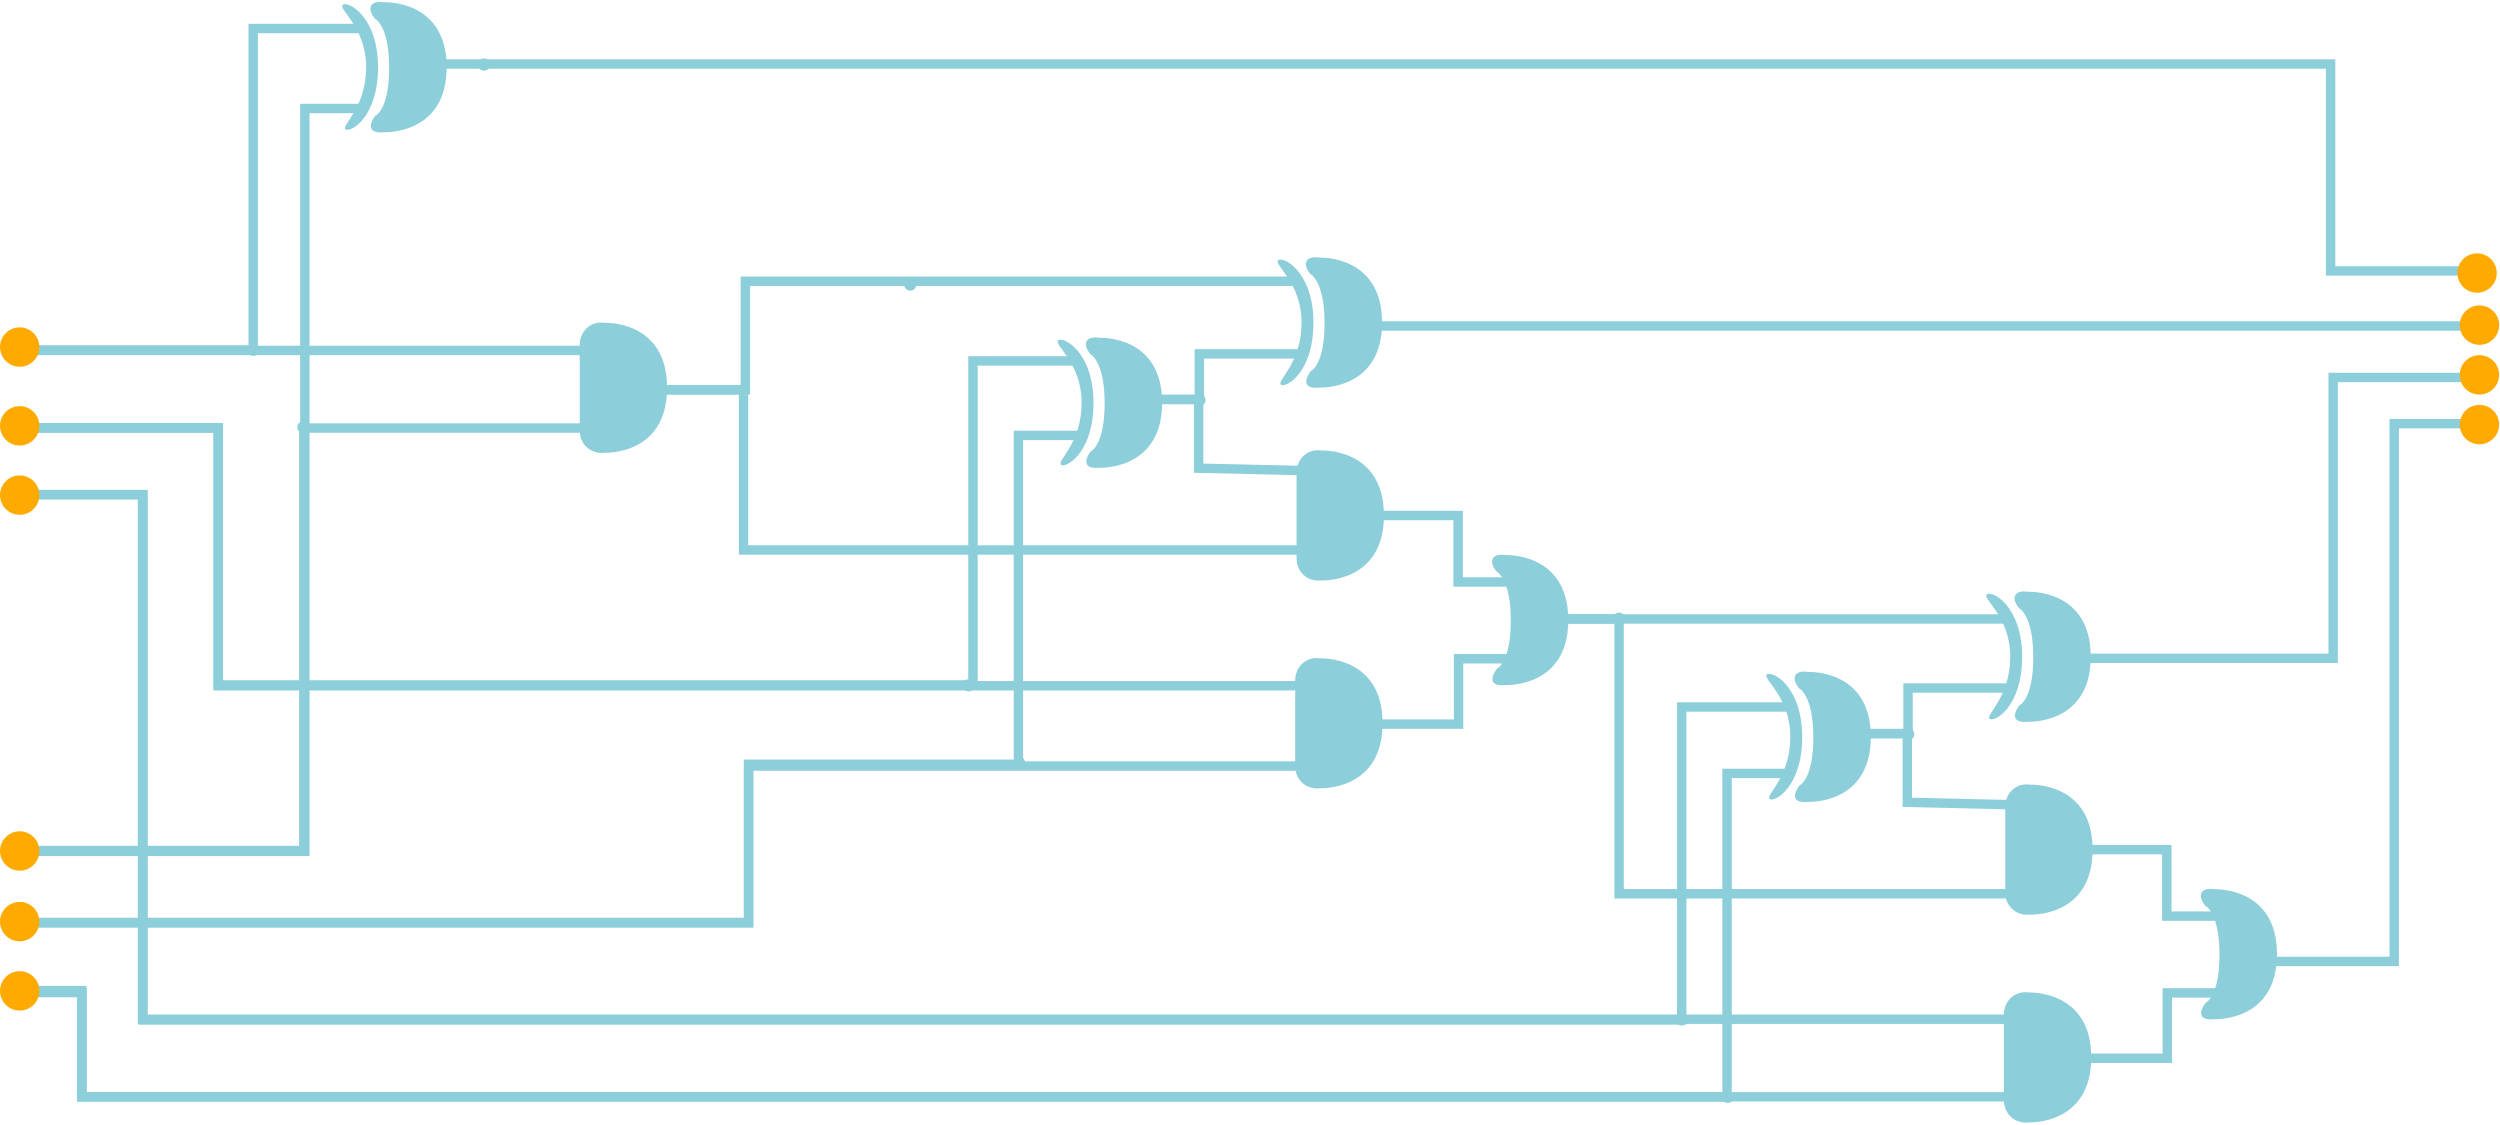
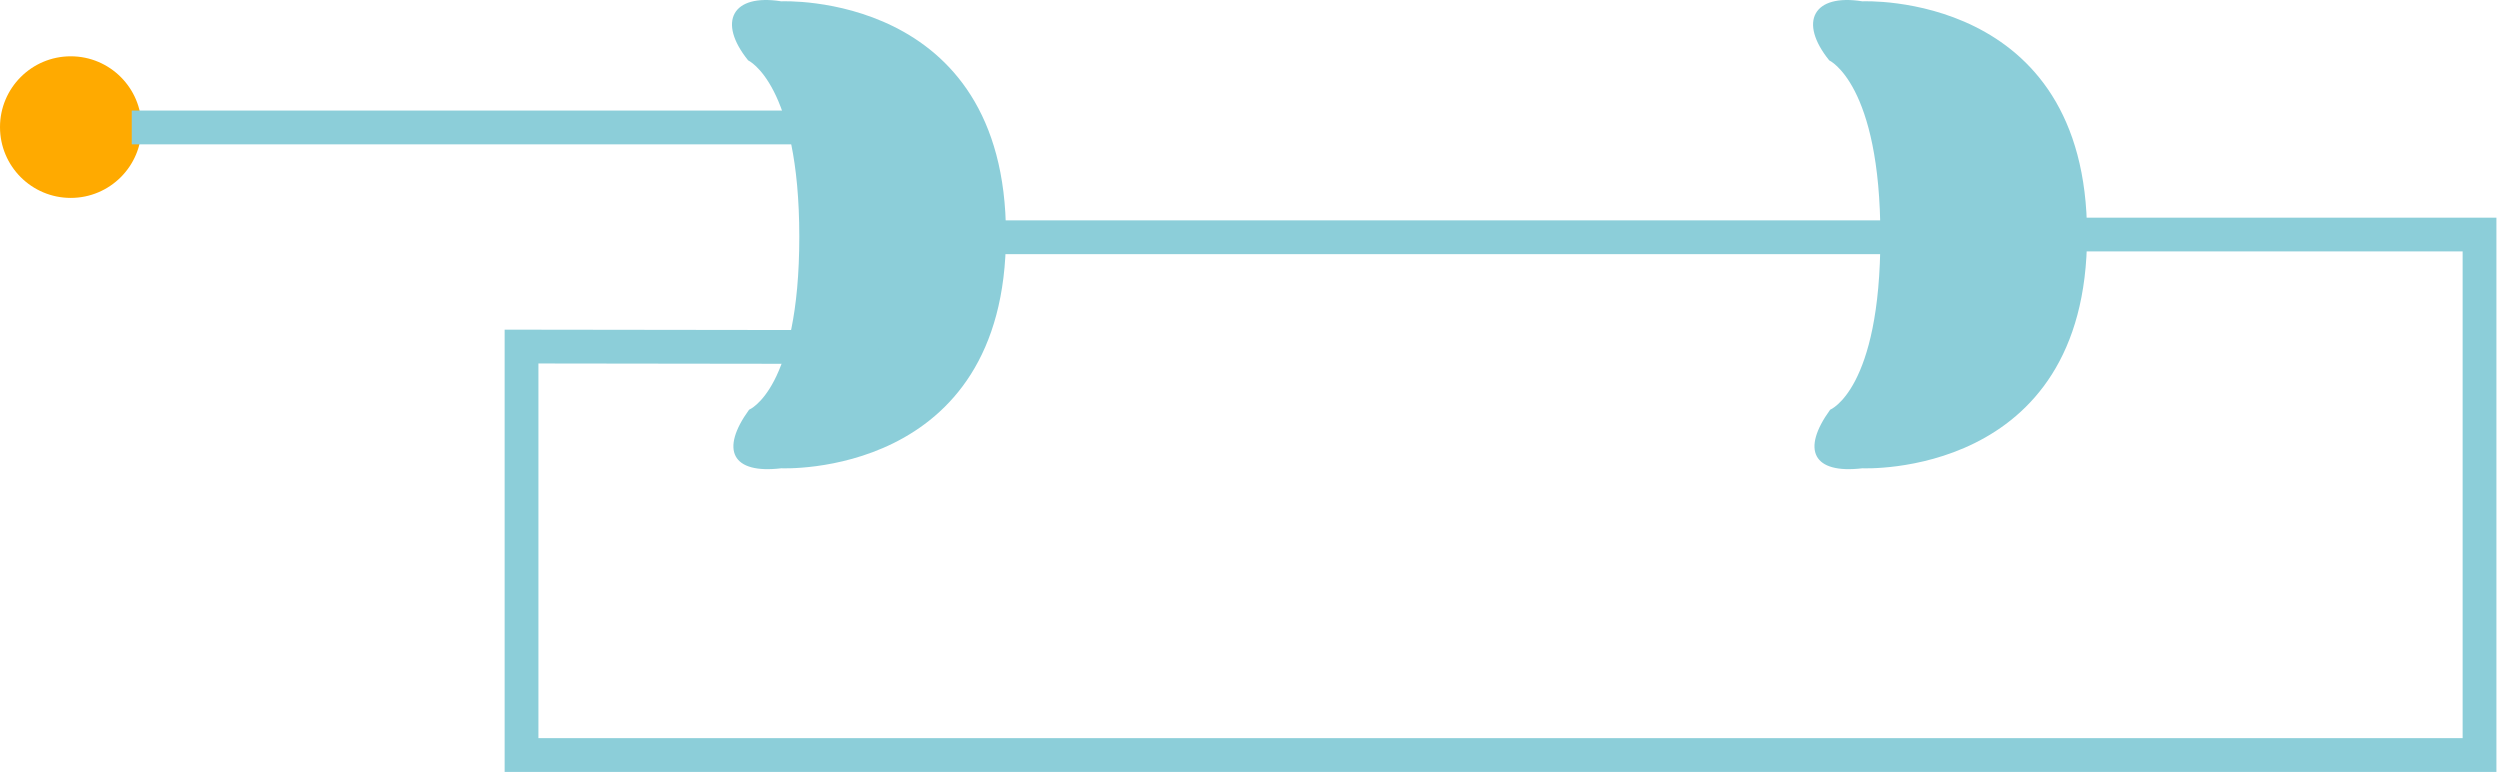
- <svg xmlns="http://www.w3.org/2000/svg" width="798px" height="359px" viewBox="0 0 798 359" version="1.1">
+ <svg xmlns="http://www.w3.org/2000/svg" width="222px" height="69px" viewBox="0 0 222 69" version="1.1">
  <defs />
  <g id="Page-1" stroke="none" stroke-width="1" fill="none" fill-rule="evenodd">
    <g id="Group">
-       <polyline id="wire" stroke="#8CCED9" stroke-width="3" points="487.332 197.58 516.811 197.58 516.811 285.291 645.605 285.291" />
-       <path d="M486.667,197.568 L640.51,197.568" id="wire" stroke="#8CCED9" stroke-width="3" />
-       <polyline id="wire" stroke="#8CCED9" stroke-width="3" points="652.245 271.204 691.64 271.204 691.64 292.429 714.785 292.429" />
-       <polyline id="wire" stroke="#8CCED9" stroke-width="3" points="653.86 337.802 691.797 337.802 691.797 316.94 717.033 316.94" />
-       <path d="M708.461,304.759 C708.461,291.179 703.918,289.1 703.918,289.1 C701.162,285.682 702.502,283.154 706.862,283.856 C706.862,283.856 726.813,282.91 726.813,304.589 C726.813,326.268 706.862,325.322 706.862,325.322 C702.48,325.844 701.407,323.699 704.001,320.122 C704.001,320.122 708.461,318.338 708.461,304.759 Z" id="or" fill="#8CCED9" />
-       <path d="M640.077,257.524 C640.077,253.104 643.651,249.765 648.012,250.466 C648.012,250.466 667.963,249.521 667.963,271.199 C667.963,292.878 648.012,291.932 648.012,291.932 C643.63,292.455 640.077,289.293 640.077,284.875 L640.077,257.524 Z" id="and" fill="#8CCED9" />
-       <path d="M639.644,323.86 C639.644,319.441 643.218,316.102 647.579,316.803 C647.579,316.803 667.53,315.858 667.53,337.536 C667.53,359.215 647.579,358.269 647.579,358.269 C643.196,358.792 639.644,355.63 639.644,351.212 L639.644,323.86 Z" id="and" fill="#8CCED9" />
-       <path d="M649.019,209.806 C649.019,196.226 644.476,194.147 644.476,194.147 C641.719,190.729 643.06,188.202 647.42,188.903 C647.42,188.903 667.371,187.957 667.371,209.636 C667.371,231.315 647.42,230.369 647.42,230.369 C643.038,230.891 641.965,228.746 644.559,225.169 C644.559,225.169 649.019,223.385 649.019,209.806 Z M635.053,229.414 C633.774,228.126 641.672,222.561 641.672,209.645 C641.672,196.728 632.647,191.107 634.187,189.731 C635.727,188.356 645.464,193.271 645.464,209.645 C645.464,226.018 636.333,230.701 635.053,229.414 Z" id="xor" fill="#8CCED9" />
-       <path d="M578.814,235.387 C578.814,221.807 574.271,219.728 574.271,219.728 C571.515,216.31 572.855,213.782 577.215,214.484 C577.215,214.484 597.166,213.538 597.166,235.217 C597.166,256.896 577.215,255.95 577.215,255.95 C572.833,256.472 571.76,254.327 574.354,250.75 C574.354,250.75 578.814,248.966 578.814,235.387 Z M564.849,254.995 C563.57,253.707 571.467,248.142 571.467,235.226 C571.467,222.309 562.442,216.687 563.982,215.312 C565.522,213.937 575.259,218.852 575.259,235.226 C575.259,251.599 566.128,256.282 564.849,254.995 Z" id="xor" fill="#8CCED9" />
-       <polyline id="wire" stroke="#8CCED9" stroke-width="3" points="589.177 234.158 608.814 234.158 608.814 256.104 647.871 257.005" />
-       <ellipse id="junction" fill="#8CCED9" cx="536.72" cy="325.398" rx="1.95" ry="1.951" />
-       <ellipse id="junction" fill="#8CCED9" cx="516.785" cy="197.493" rx="1.95" ry="1.951" />
-       <ellipse id="junction" fill="#8CCED9" cx="609.092" cy="234.347" rx="1.95" ry="1.951" />
-       <ellipse id="junction" fill="#8CCED9" cx="551.454" cy="350.112" rx="1.95" ry="1.951" />
-       <polyline id="wire" stroke="#8CCED9" stroke-width="3" points="588.145 234.168 609.046 234.168 609.046 219.616 641.556 219.616" />
-       <polyline id="wire" stroke="#8CCED9" stroke-width="3" points="426.03 164.545 465.425 164.545 465.425 185.769 488.57 185.769" />
-       <polyline id="wire" stroke="#8CCED9" stroke-width="3" points="427.645 231.143 465.581 231.143 465.581 210.28 490.817 210.28" />
-       <path d="M482.246,198.099 C482.246,184.519 477.702,182.441 477.702,182.441 C474.946,179.022 476.286,176.495 480.647,177.197 C480.647,177.197 500.598,176.251 500.598,197.93 C500.598,219.608 480.647,218.663 480.647,218.663 C476.264,219.185 475.192,217.04 477.786,213.462 C477.786,213.462 482.246,211.679 482.246,198.099 Z" id="or" fill="#8CCED9" />
-       <path d="M413.862,150.864 C413.862,146.444 417.436,143.105 421.797,143.807 C421.797,143.807 441.747,142.861 441.747,164.54 C441.747,186.219 421.797,185.273 421.797,185.273 C417.414,185.795 413.862,182.634 413.862,178.216 L413.862,150.864 Z" id="and" fill="#8CCED9" />
-       <path d="M413.428,217.201 C413.428,212.781 417.003,209.442 421.363,210.144 C421.363,210.144 441.314,209.198 441.314,230.877 C441.314,252.556 421.363,251.61 421.363,251.61 C416.981,252.132 413.428,248.971 413.428,244.553 L413.428,217.201 Z" id="and" fill="#8CCED9" />
-       <path d="M185.046,110.108 C185.046,105.688 188.62,102.349 192.981,103.051 C192.981,103.051 212.932,102.105 212.932,123.784 C212.932,145.463 192.981,144.517 192.981,144.517 C188.599,145.039 185.046,141.878 185.046,137.46 L185.046,110.108 Z" id="and" fill="#8CCED9" />
-       <path d="M422.804,103.146 C422.804,89.567 418.26,87.488 418.26,87.488 C415.504,84.069 416.844,81.542 421.205,82.244 C421.205,82.244 441.156,81.298 441.156,102.977 C441.156,124.656 421.205,123.71 421.205,123.71 C416.822,124.232 415.75,122.087 418.344,118.51 C418.344,118.51 422.804,116.726 422.804,103.146 Z M408.838,122.754 C407.559,121.467 415.457,115.901 415.457,102.985 C415.457,90.069 406.432,84.447 407.971,83.072 C409.511,81.696 419.248,86.611 419.248,102.985 C419.248,119.359 410.117,124.042 408.838,122.754 Z" id="xor" fill="#8CCED9" />
-       <path d="M352.599,128.727 C352.599,115.147 348.055,113.069 348.055,113.069 C345.299,109.65 346.639,107.123 351,107.825 C351,107.825 370.951,106.879 370.951,128.558 C370.951,150.236 351,149.291 351,149.291 C346.618,149.813 345.545,147.668 348.139,144.09 C348.139,144.09 352.599,142.307 352.599,128.727 Z M338.633,148.335 C337.354,147.048 345.252,141.482 345.252,128.566 C345.252,115.65 336.227,110.028 337.767,108.653 C339.306,107.277 349.044,112.192 349.044,128.566 C349.044,144.94 339.912,149.623 338.633,148.335 Z" id="xor" fill="#8CCED9" />
-       <path d="M124.217,21.634 C124.217,8.054 119.673,5.976 119.673,5.976 C116.917,2.557 118.257,0.03 122.618,0.732 C122.618,0.732 142.569,-0.214 142.569,21.465 C142.569,43.143 122.618,42.198 122.618,42.198 C118.235,42.72 117.163,40.575 119.757,36.997 C119.757,36.997 124.217,35.214 124.217,21.634 Z M110.251,41.242 C108.972,39.955 116.87,34.389 116.87,21.473 C116.87,8.557 107.844,2.935 109.384,1.56 C110.924,0.184 120.661,5.099 120.661,21.473 C120.661,37.847 111.53,42.53 110.251,41.242 Z" id="xor" fill="#8CCED9" />
-       <polyline id="wire" stroke="#8CCED9" stroke-width="3" points="362.962 127.498 382.599 127.498 382.599 149.444 421.655 150.345" />
-       <path d="M6.5,111.862 L191.98,111.862" id="wire" stroke="#8CCED9" stroke-width="3" />
-       <polyline id="wire" stroke="#8CCED9" stroke-width="3" points="6.5 111.723 80.82 111.723 80.82 9.105 116.481 9.105" />
-       <ellipse id="junction" fill="#8CCED9" cx="309.204" cy="218.739" rx="1.95" ry="1.951" />
-       <ellipse id="junction" fill="#8CCED9" cx="80.822" cy="111.646" rx="1.95" ry="1.951" />
-       <ellipse id="junction" fill="#8CCED9" cx="290.57" cy="90.834" rx="1.95" ry="1.951" />
-       <ellipse id="junction" fill="#8CCED9" cx="382.876" cy="127.688" rx="1.95" ry="1.951" />
-       <ellipse id="junction" fill="#8CCED9" cx="154.494" cy="20.595" rx="1.95" ry="1.951" />
-       <ellipse id="junction" fill="#8CCED9" cx="325.239" cy="243.452" rx="1.95" ry="1.951" />
-       <ellipse id="junction" fill="#8CCED9" cx="96.857" cy="136.359" rx="1.95" ry="1.951" />
-       <polyline id="wire" stroke="#8CCED9" stroke-width="3" points="361.929 127.508 382.83 127.508 382.83 112.956 415.341 112.956" />
-       <polyline id="wire" stroke="#8CCED9" stroke-width="3" points="6.66 271.482 96.979 271.482 96.979 136.635 191.228 136.635" />
-       <polyline id="wire" stroke="#8CCED9" stroke-width="3" points="6.971 271.76 97.314 271.76 97.314 34.637 116.541 34.637" />
-       <polyline id="wire" stroke="#8CCED9" stroke-width="3" points="7.428 136.654 69.697 136.654 69.697 218.89 421.402 218.89" />
-       <polyline id="wire" stroke="#8CCED9" stroke-width="3" points="6.71 136.529 69.608 136.529 69.608 218.638 310.57 218.638 310.57 115.211 344.28 115.211" />
-       <polyline id="wire" stroke="#8CCED9" stroke-width="3" points="6.88 294.614 238.919 294.614 238.919 243.95 325.072 243.95 325.072 138.988 345.499 138.988" />
-       <polyline id="wire" stroke="#8CCED9" stroke-width="3" points="6.338 294.445 238.973 294.445 238.973 244.521 418.564 244.521" />
-       <polyline id="wire" stroke="#8CCED9" stroke-width="3" points="6.927 157.896 45.65 157.896 45.65 325.574 536.797 325.574 536.797 225.678 572.615 225.678" />
-       <polyline id="wire" stroke="#8CCED9" stroke-width="3" points="8.193 157.872 45.479 157.872 45.479 325.331 646.419 325.331" />
-       <polyline id="wire" stroke="#8CCED9" stroke-width="3" points="7.591 316.828 26.198 316.828 26.198 350.156 551.273 350.156 551.273 246.874 572.079 246.874" />
-       <polyline id="wire" stroke="#8CCED9" stroke-width="3" points="8.335 316.201 26.056 316.201 26.056 350.097 646.42 350.097" />
-       <path d="M431.762,104.055 L786.913,104.055" id="wire" stroke="#8CCED9" stroke-width="3" />
-       <polyline id="wire" stroke="#8CCED9" stroke-width="3" points="657.144 210.128 744.749 210.128 744.749 120.486 786.205 120.486" />
-       <polyline id="wire" stroke="#8CCED9" stroke-width="3" points="717.378 306.893 764.234 306.893 764.234 135.239 787.062 135.239" />
-       <polyline id="wire" stroke="#8CCED9" stroke-width="3" points="132.355 20.436 743.927 20.436 743.927 86.484 786.496 86.484" />
-       <path d="M6.284,164.325 C9.754,164.325 12.568,161.51 12.568,158.038 C12.568,154.566 9.754,151.751 6.284,151.751 C2.813,151.751 0,154.566 0,158.038 C0,161.51 2.813,164.325 6.284,164.325 Z" id="switch" fill="#FFAA00" />
-       <path d="M6.284,322.58 C9.754,322.58 12.568,319.765 12.568,316.293 C12.568,312.821 9.754,310.006 6.284,310.006 C2.813,310.006 0,312.821 0,316.293 C0,319.765 2.813,322.58 6.284,322.58 Z" id="switch" fill="#FFAA00" />
-       <path d="M6.284,300.467 C9.754,300.467 12.568,297.653 12.568,294.181 C12.568,290.708 9.754,287.894 6.284,287.894 C2.813,287.894 0,290.708 0,294.181 C0,297.653 2.813,300.467 6.284,300.467 Z" id="switch" fill="#FFAA00" />
-       <path d="M6.284,142.213 C9.754,142.213 12.568,139.398 12.568,135.926 C12.568,132.454 9.754,129.639 6.284,129.639 C2.813,129.639 0,132.454 0,135.926 C0,139.398 2.813,142.213 6.284,142.213 Z" id="switch" fill="#FFAA00" />
-       <path d="M6.284,277.921 C9.754,277.921 12.568,275.107 12.568,271.635 C12.568,268.163 9.754,265.348 6.284,265.348 C2.813,265.348 0,268.163 0,271.635 C0,275.107 2.813,277.921 6.284,277.921 Z" id="switch" fill="#FFAA00" />
-       <path d="M6.284,117.065 C9.754,117.065 12.568,114.251 12.568,110.778 C12.568,107.306 9.754,104.492 6.284,104.492 C2.813,104.492 0,107.306 0,110.778 C0,114.251 2.813,117.065 6.284,117.065 Z" id="switch" fill="#FFAA00" />
-       <path d="M790.681,93.443 C794.152,93.443 796.965,90.628 796.965,87.156 C796.965,83.684 794.152,80.869 790.681,80.869 C787.211,80.869 784.398,83.684 784.398,87.156 C784.398,90.628 787.211,93.443 790.681,93.443 Z" id="led" fill="#FFAA00" />
-       <path d="M791.437,110.071 C794.908,110.071 797.721,107.256 797.721,103.784 C797.721,100.312 794.908,97.497 791.437,97.497 C787.967,97.497 785.153,100.312 785.153,103.784 C785.153,107.256 787.967,110.071 791.437,110.071 Z" id="led" fill="#FFAA00" />
-       <path d="M791.437,125.942 C794.908,125.942 797.721,123.127 797.721,119.655 C797.721,116.183 794.908,113.368 791.437,113.368 C787.967,113.368 785.153,116.183 785.153,119.655 C785.153,123.127 787.967,125.942 791.437,125.942 Z" id="led" fill="#FFAA00" />
-       <path d="M791.437,141.814 C794.908,141.814 797.721,138.999 797.721,135.527 C797.721,132.055 794.908,129.24 791.437,129.24 C787.967,129.24 785.153,132.055 785.153,135.527 C785.153,138.999 787.967,141.814 791.437,141.814 Z" id="led" fill="#FFAA00" />
-       <polyline id="wire" stroke="#8CCED9" stroke-width="3" points="200.059 124.383 237.914 124.383 237.914 89.767 414.081 89.767" />
-       <polyline id="wire" stroke="#8CCED9" stroke-width="3" points="197.809 124.465 237.34 124.465 237.34 175.559 421.426 175.559" />
+       <path d="M70.978,21.02 C70.978,7.44 66.435,5.361 66.435,5.361 C63.679,1.943 65.019,-0.584 69.379,0.118 C69.379,0.118 89.33,-0.828 89.33,20.85 C89.33,42.529 69.379,41.583 69.379,41.583 C64.997,42.106 63.924,39.961 66.518,36.383 C66.518,36.383 70.978,34.6 70.978,21.02 Z" id="or" fill="#8CCED9" />
+       <path d="M166.978,21.02 C166.978,7.44 162.435,5.361 162.435,5.361 C159.679,1.943 161.019,-0.584 165.379,0.118 C165.379,0.118 185.33,-0.828 185.33,20.85 C185.33,42.529 165.379,41.583 165.379,41.583 C160.997,42.106 159.924,39.961 162.518,36.383 C162.518,36.383 166.978,34.6 166.978,21.02 Z" id="or" fill="#8CCED9" />
+       <path d="M6.284,17.574 C9.754,17.574 12.568,14.759 12.568,11.287 C12.568,7.815 9.754,5 6.284,5 C2.813,5 0,7.815 0,11.287 C0,14.759 2.813,17.574 6.284,17.574 Z" id="switch" fill="#FFAA00" />
+       <path d="M80.145,21.068 L175.432,21.068" id="wire" stroke="#8CCED9" stroke-width="3" />
+       <polyline id="wire" stroke="#8CCED9" stroke-width="3" points="179.855 20.826 220.182 20.826 220.182 67.049 46.312 67.049 46.312 30.775 78.051 30.816" />
+       <path d="M11.699,11.318 L75.73,11.318" id="wire" stroke="#8CCED9" stroke-width="3" />
    </g>
  </g>
</svg>
